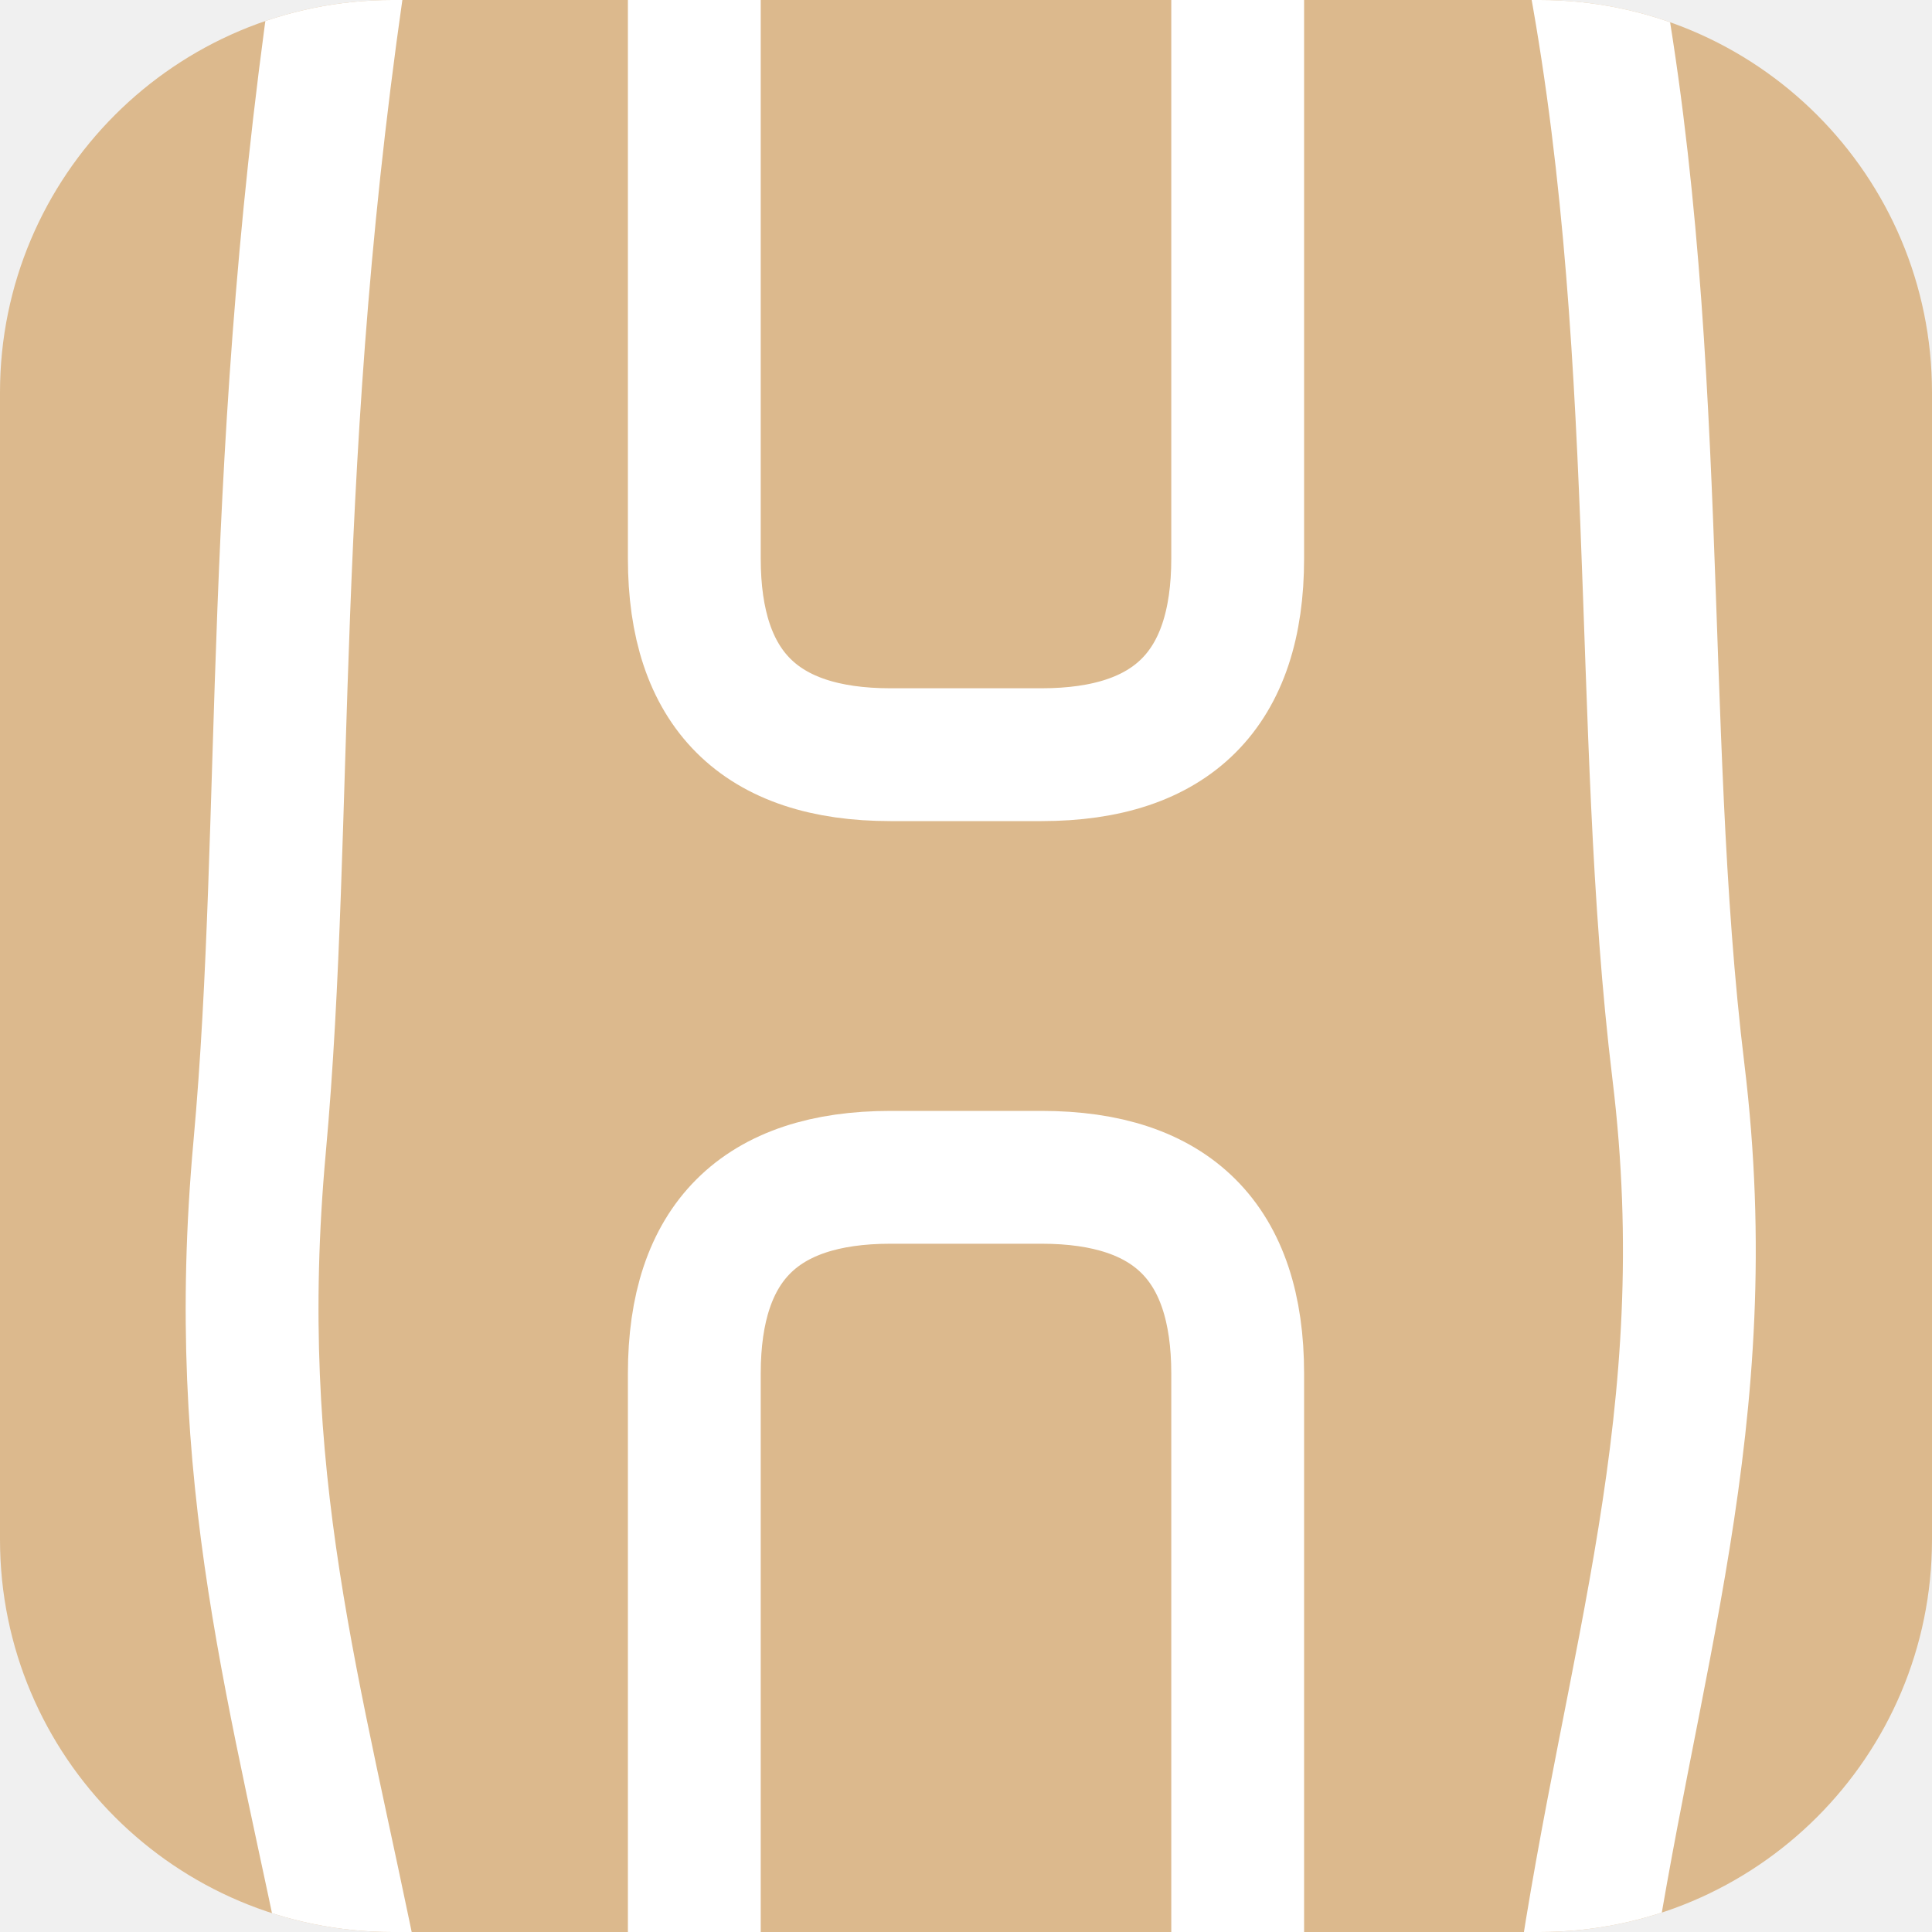
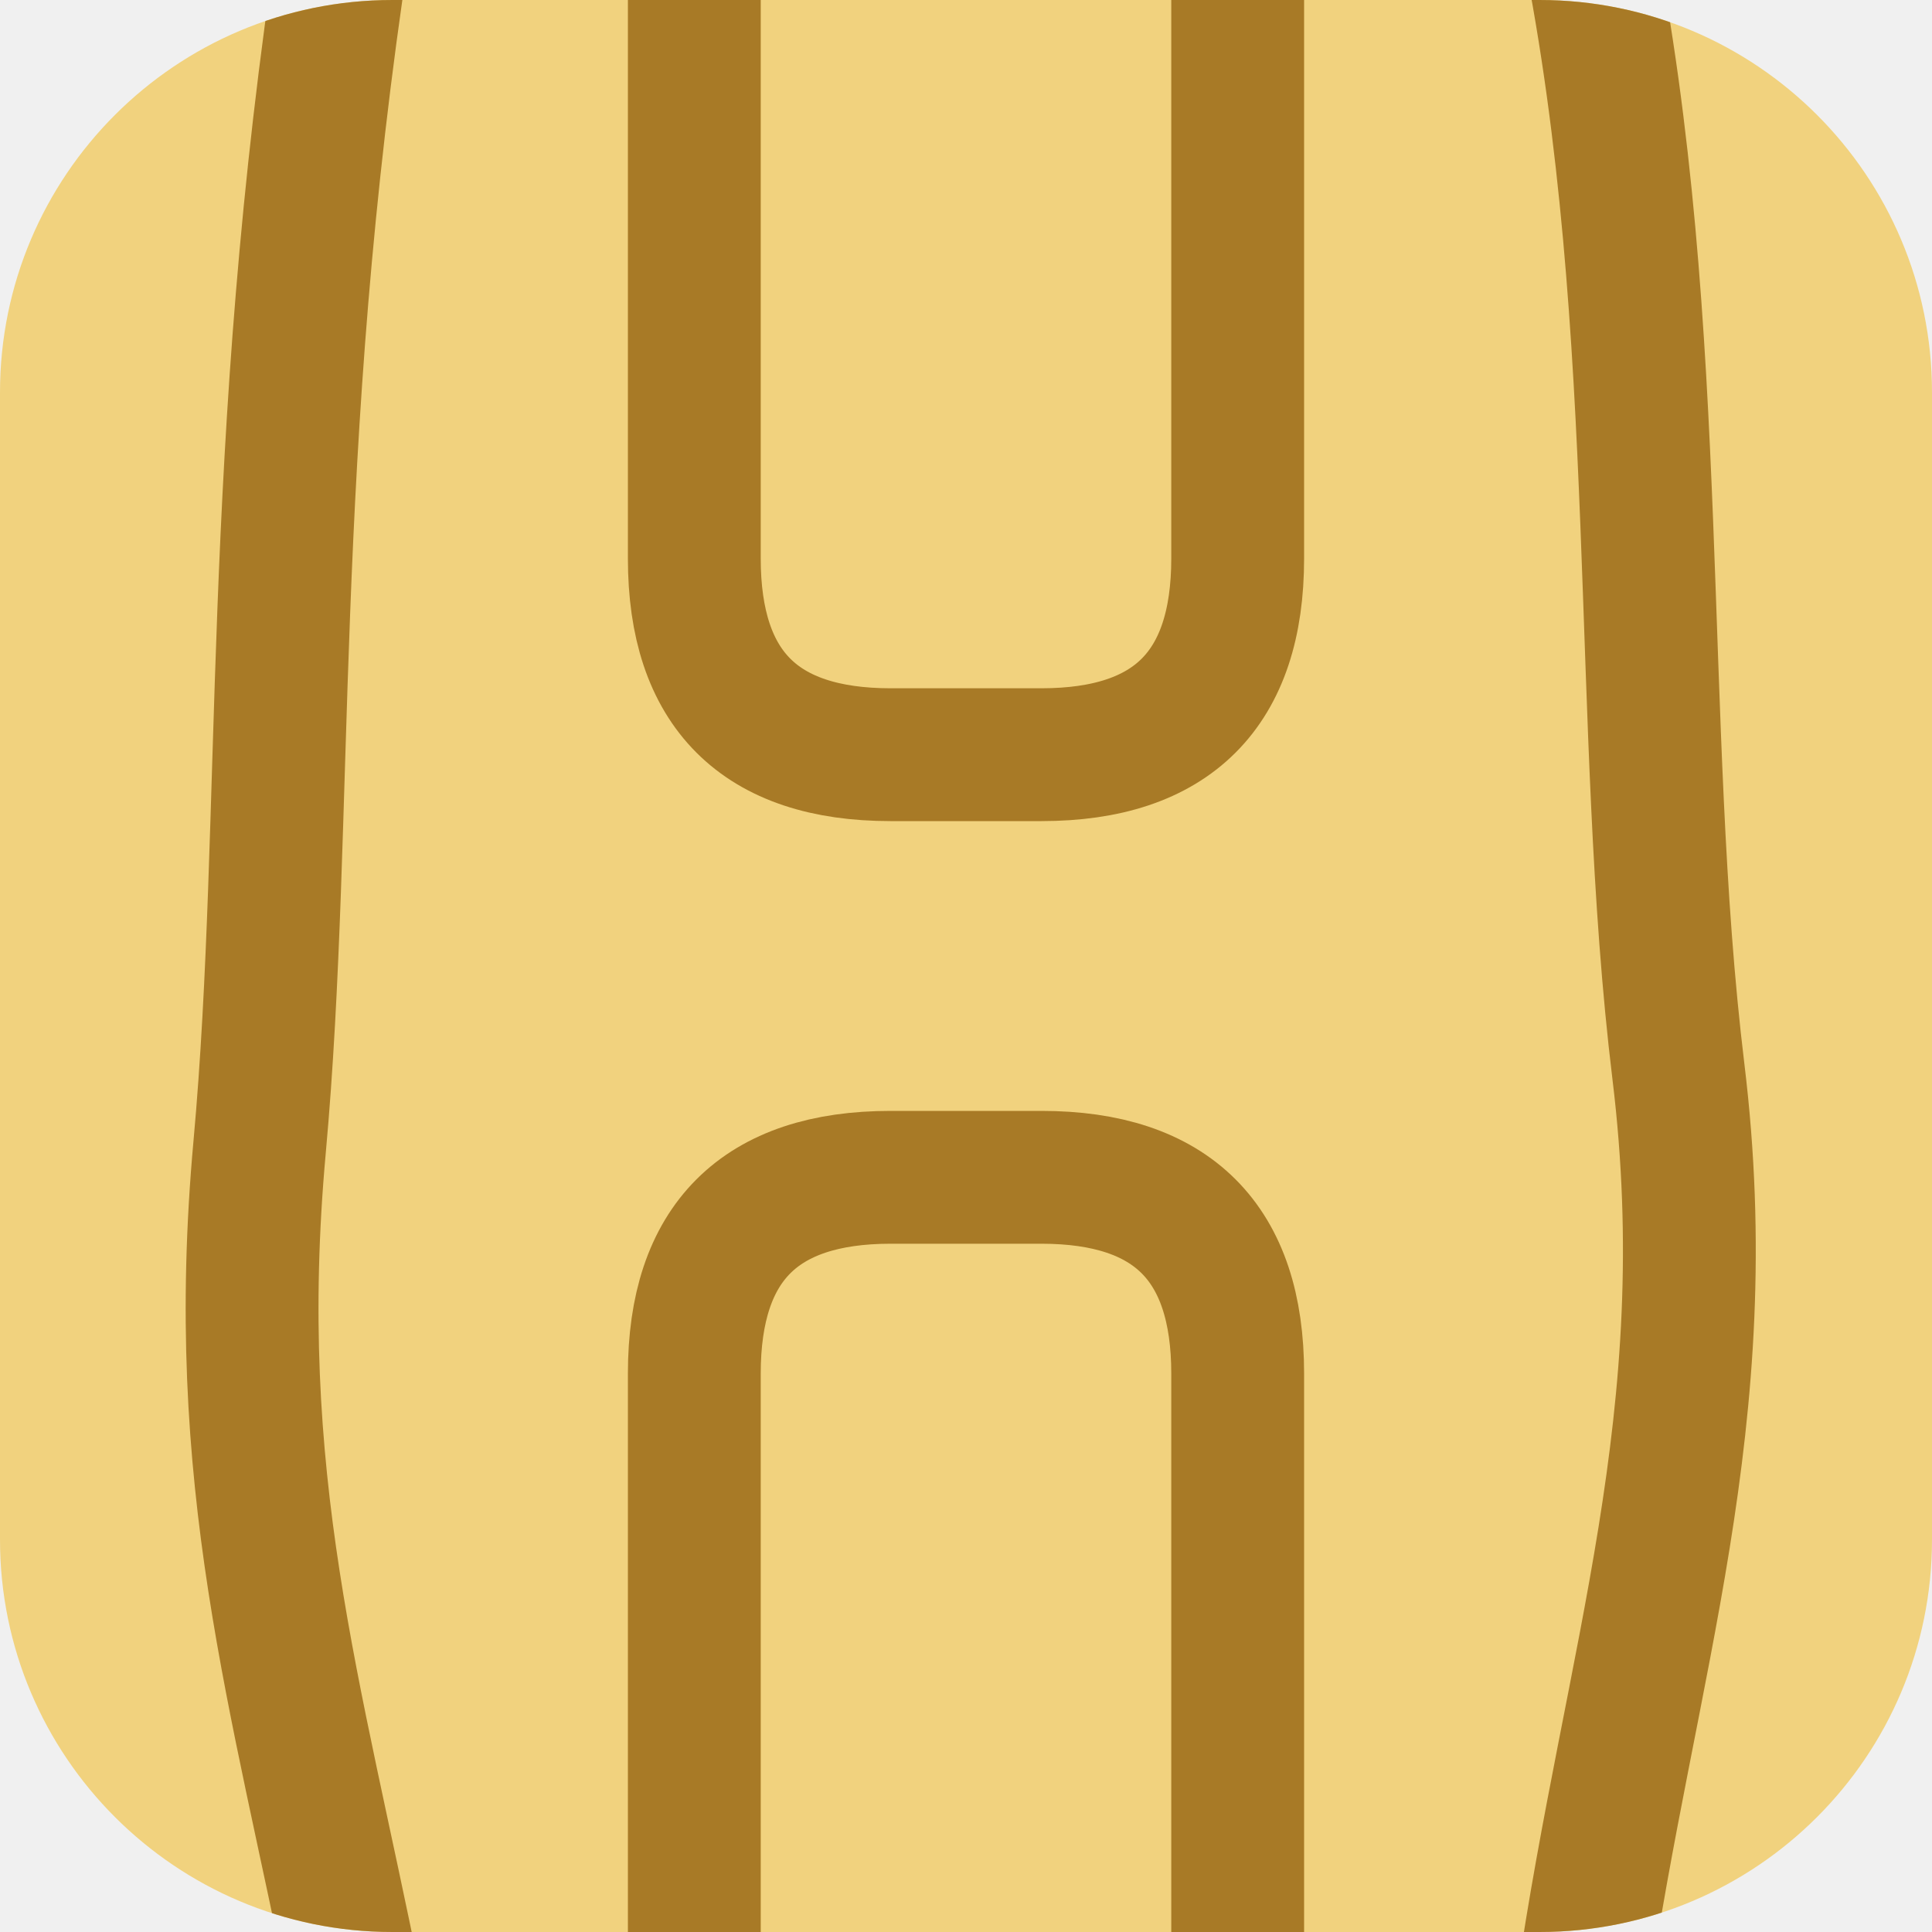
<svg xmlns="http://www.w3.org/2000/svg" viewBox="0 0 64 64">
  <clipPath id="hn">
    <rect width="64" height="64" rx="13" />
  </clipPath>
-   <rect width="64" height="64" rx="13" fill="#dcb98d" />
-   <g clip-path="url(#hn)" fill="none" stroke="#fff" stroke-width="4.4" stroke-linecap="round">
+   <rect width="64" height="64" rx="13" fill="#f1d27e" />
+   <g clip-path="url(#hn)" fill="none" stroke="#a87a26" stroke-width="4.4" stroke-linecap="round">
    <path d="M11.4 -2 C8.8 15 9.6 27 8.6 38 S9.8 56 11.8 66" />
    <path d="M52.6 -2 C55.2 11 54.2 24 55.6 35.5 S54 55 52.4 66" />
    <path d="M23 -2 V18.5 Q23 25 29.5 25 H34.5 Q41 25 41 18.5 V-2" />
    <path d="M23 66 V45.5 Q23 39 29.5 39 H34.5 Q41 39 41 45.5 V66" />
  </g>
</svg>
